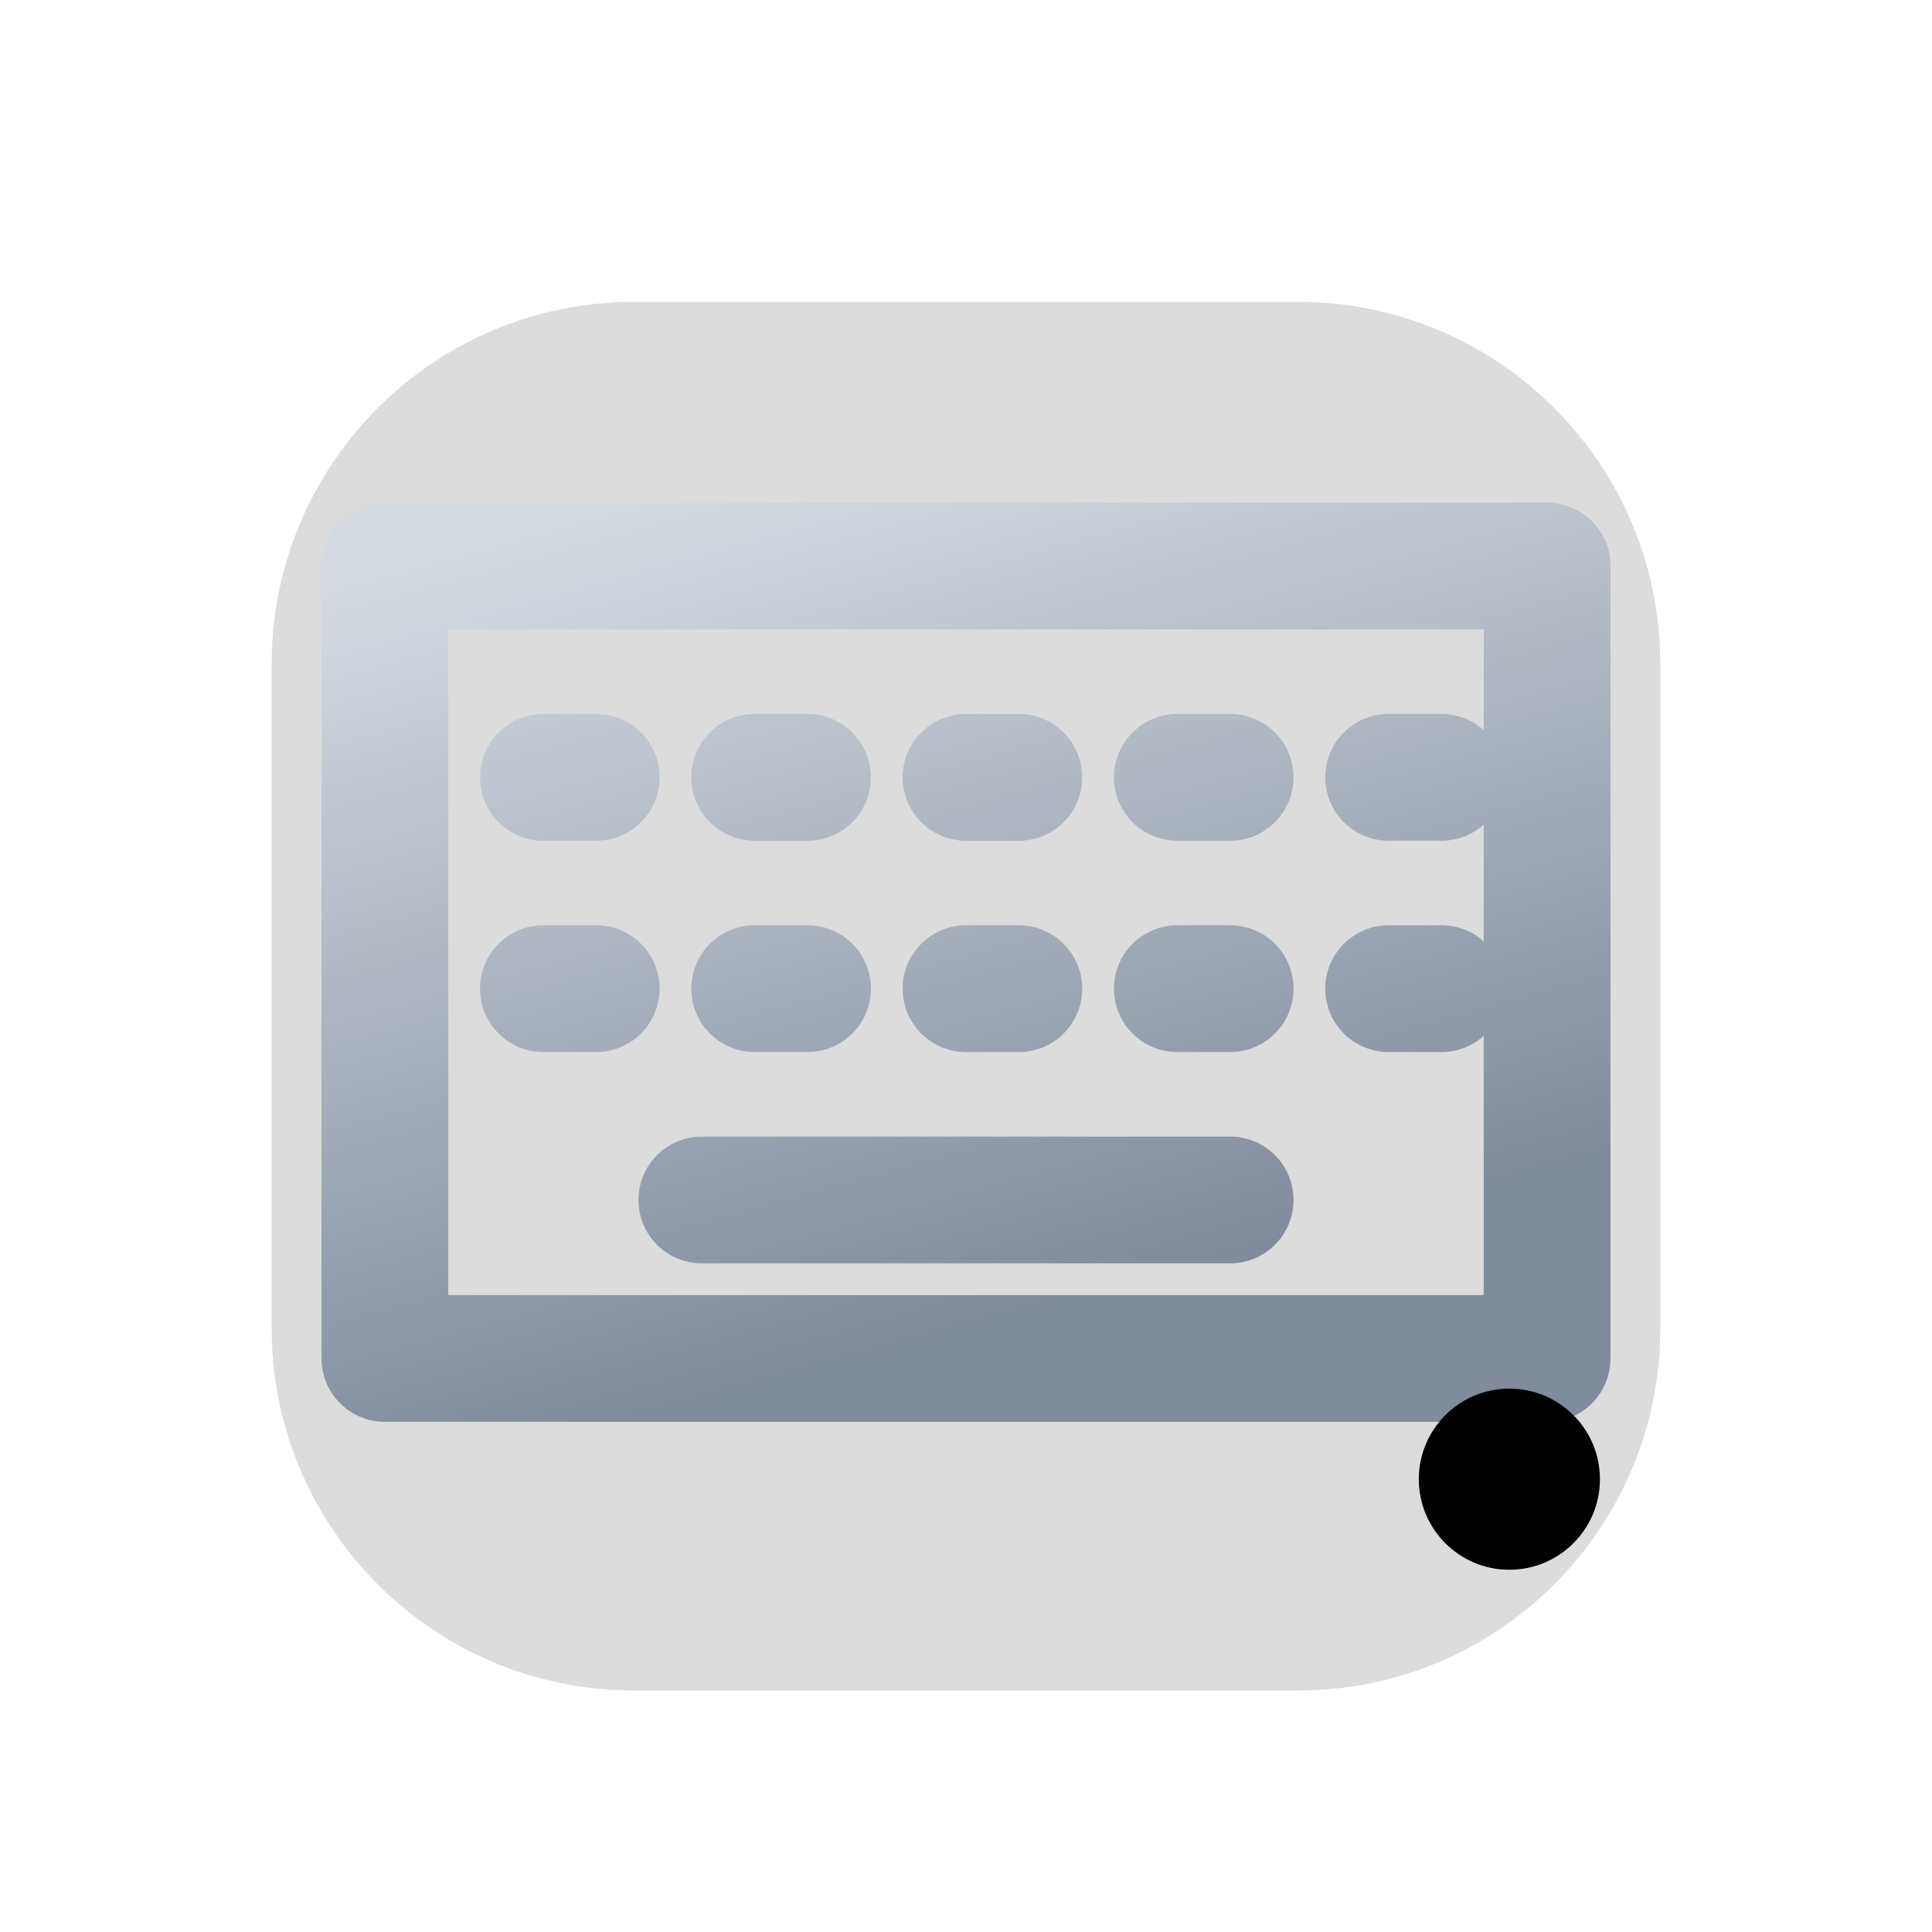
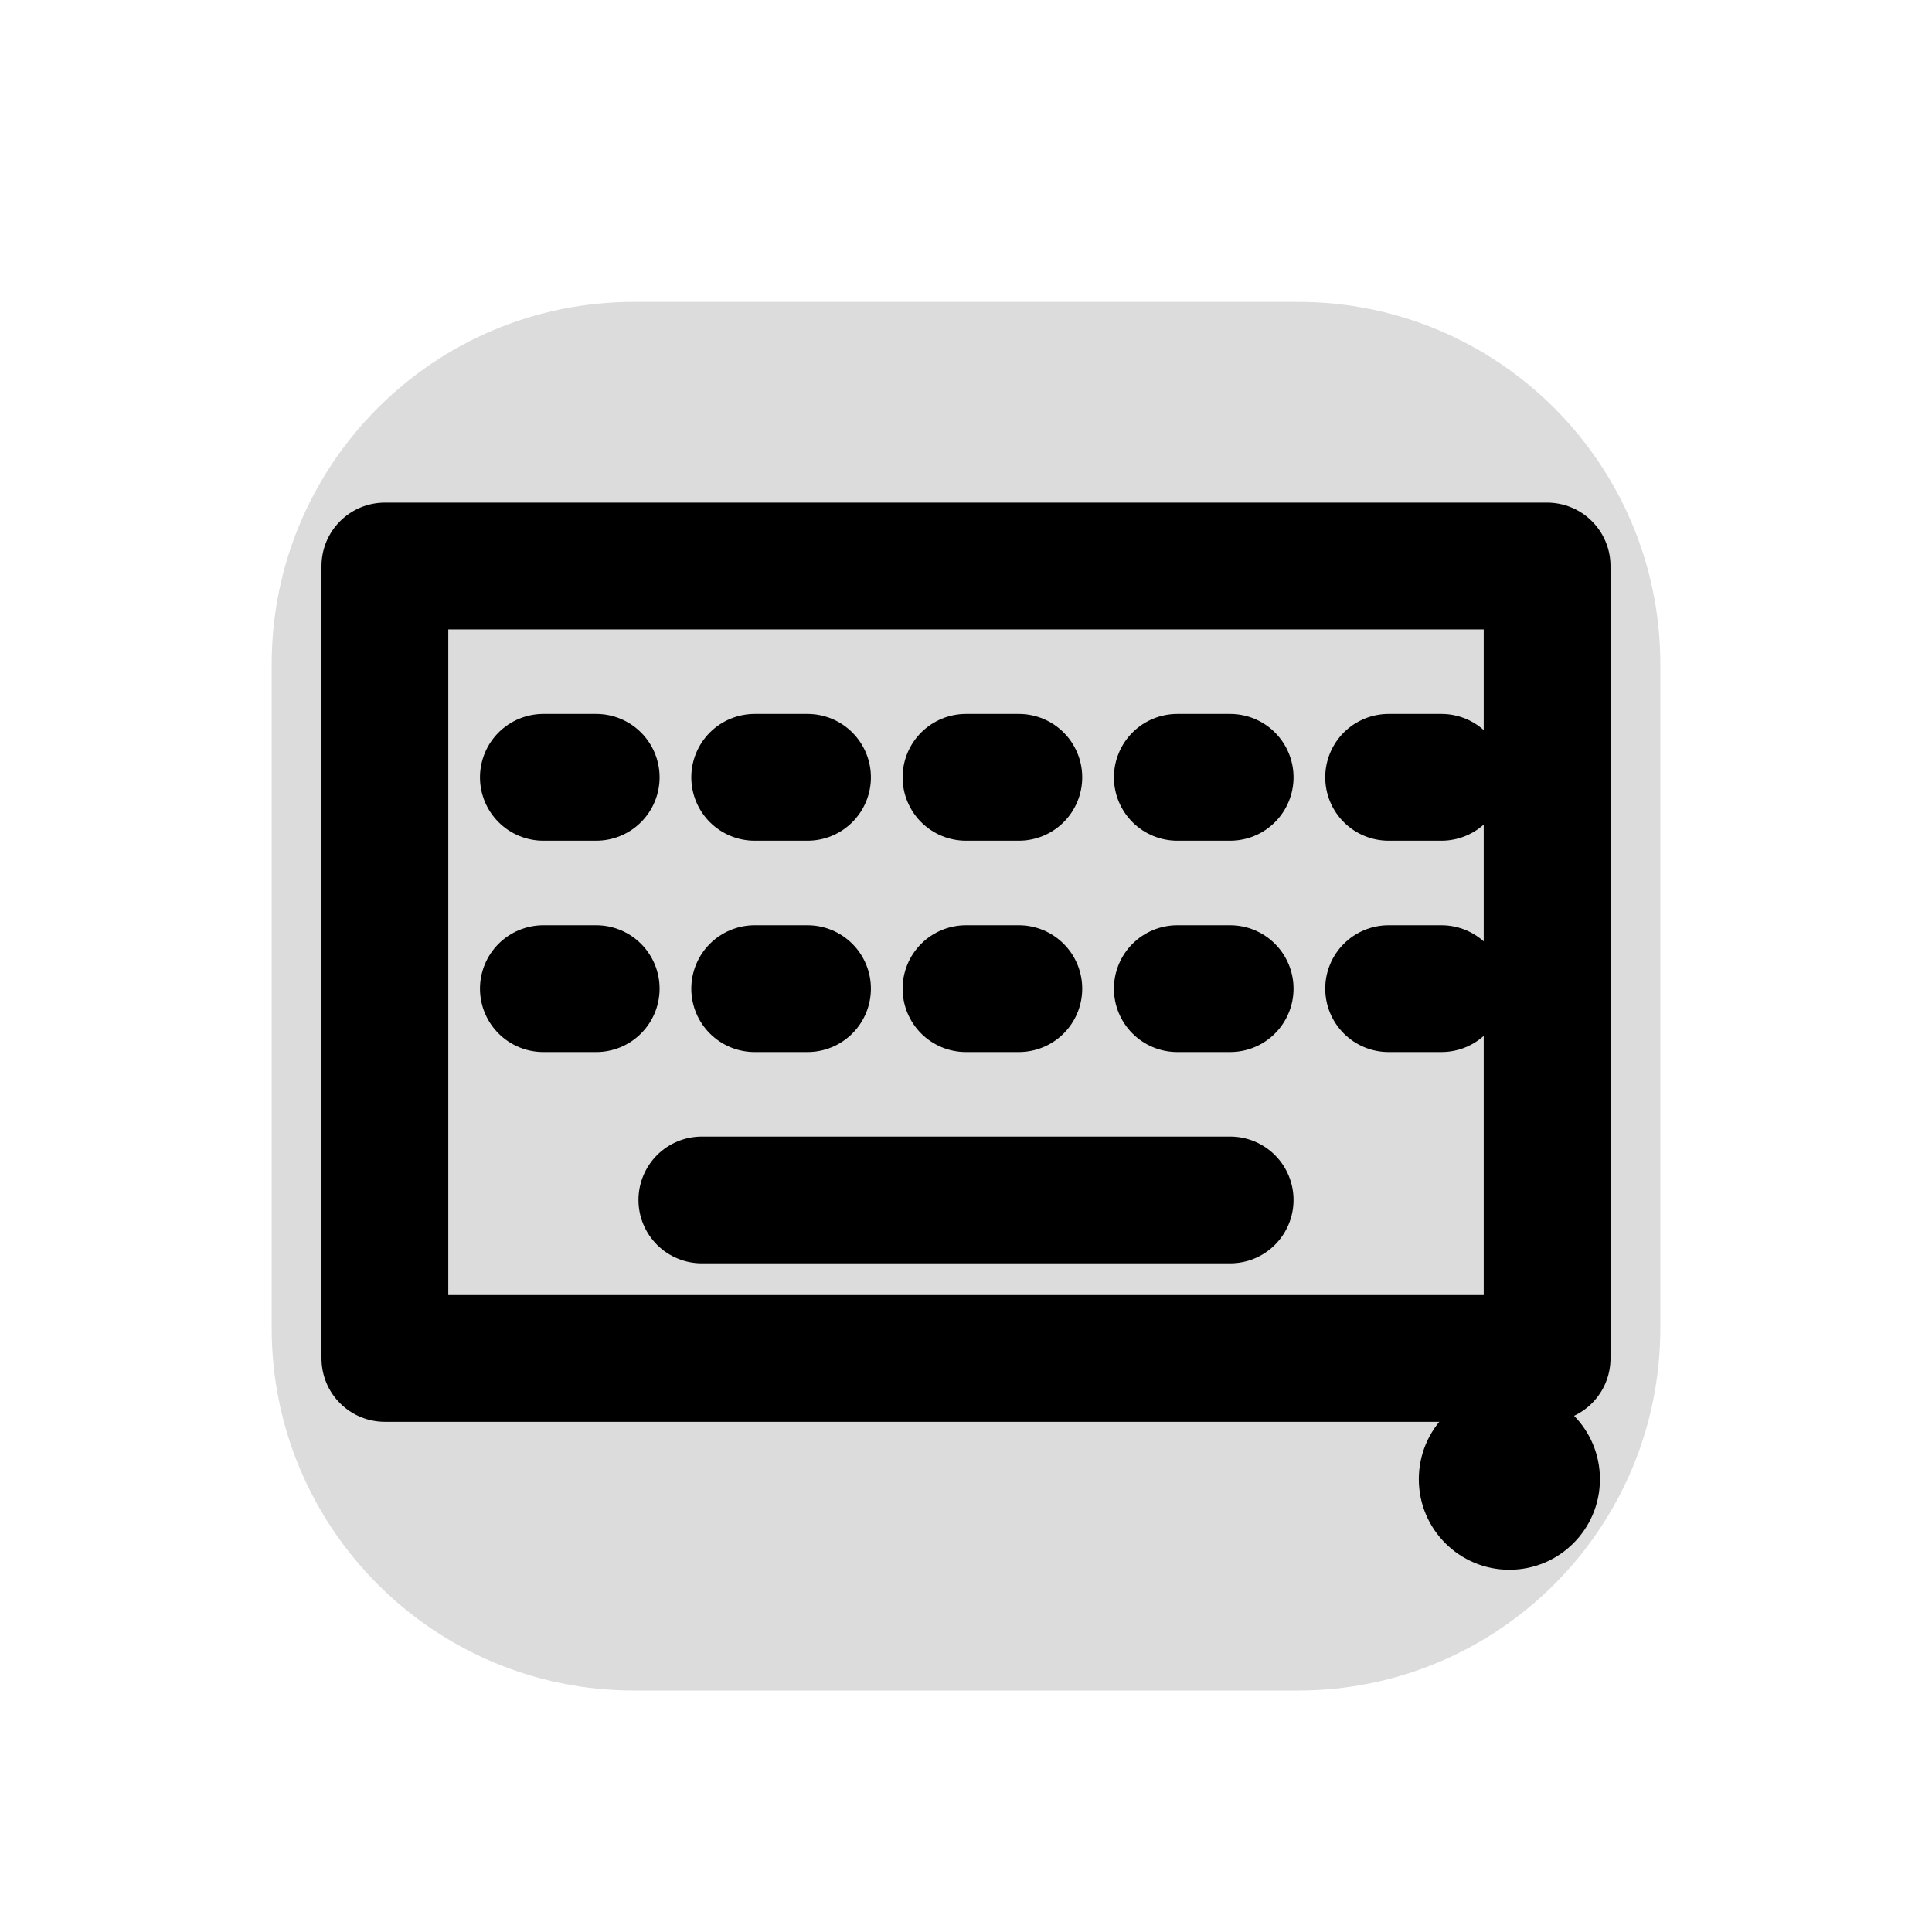
<svg xmlns="http://www.w3.org/2000/svg" width="64" height="64" viewBox="0 0 64 64">
  <style id="current-color-scheme">.ColorScheme-Highlight { color:@ACCENT@; }</style>
  <rect x="9" y="10" width="46" height="46" rx="12" fill="#000" opacity=".14" />
  <defs>
    <linearGradient id="metal" x2=".4" y2="1">
-       <stop stop-color="#d6dbe2" />
-       <stop offset="1" stop-color="#808b9b" />
+       <stop stop-color="@DEVICE_HIGHLIGHT@" />
+       <stop offset="1" stop-color="@DEVICE_SHADE@" />
    </linearGradient>
  </defs>
  <g transform="translate(11 10) scale(1.75)">
    <path d="M1 5h22v15H1ZM4 9h1m3 0h1m3 0h1m3 0h1m3 0h1M4 13h1m3 0h1m3 0h1m3 0h1m3 0h1M7 17h10" fill="none" stroke="url(#metal)" stroke-width="2.4" stroke-linecap="round" stroke-linejoin="round" />
  </g>
  <circle cx="50" cy="49" r="3" class="ColorScheme-Highlight" fill="currentColor" />
</svg>
